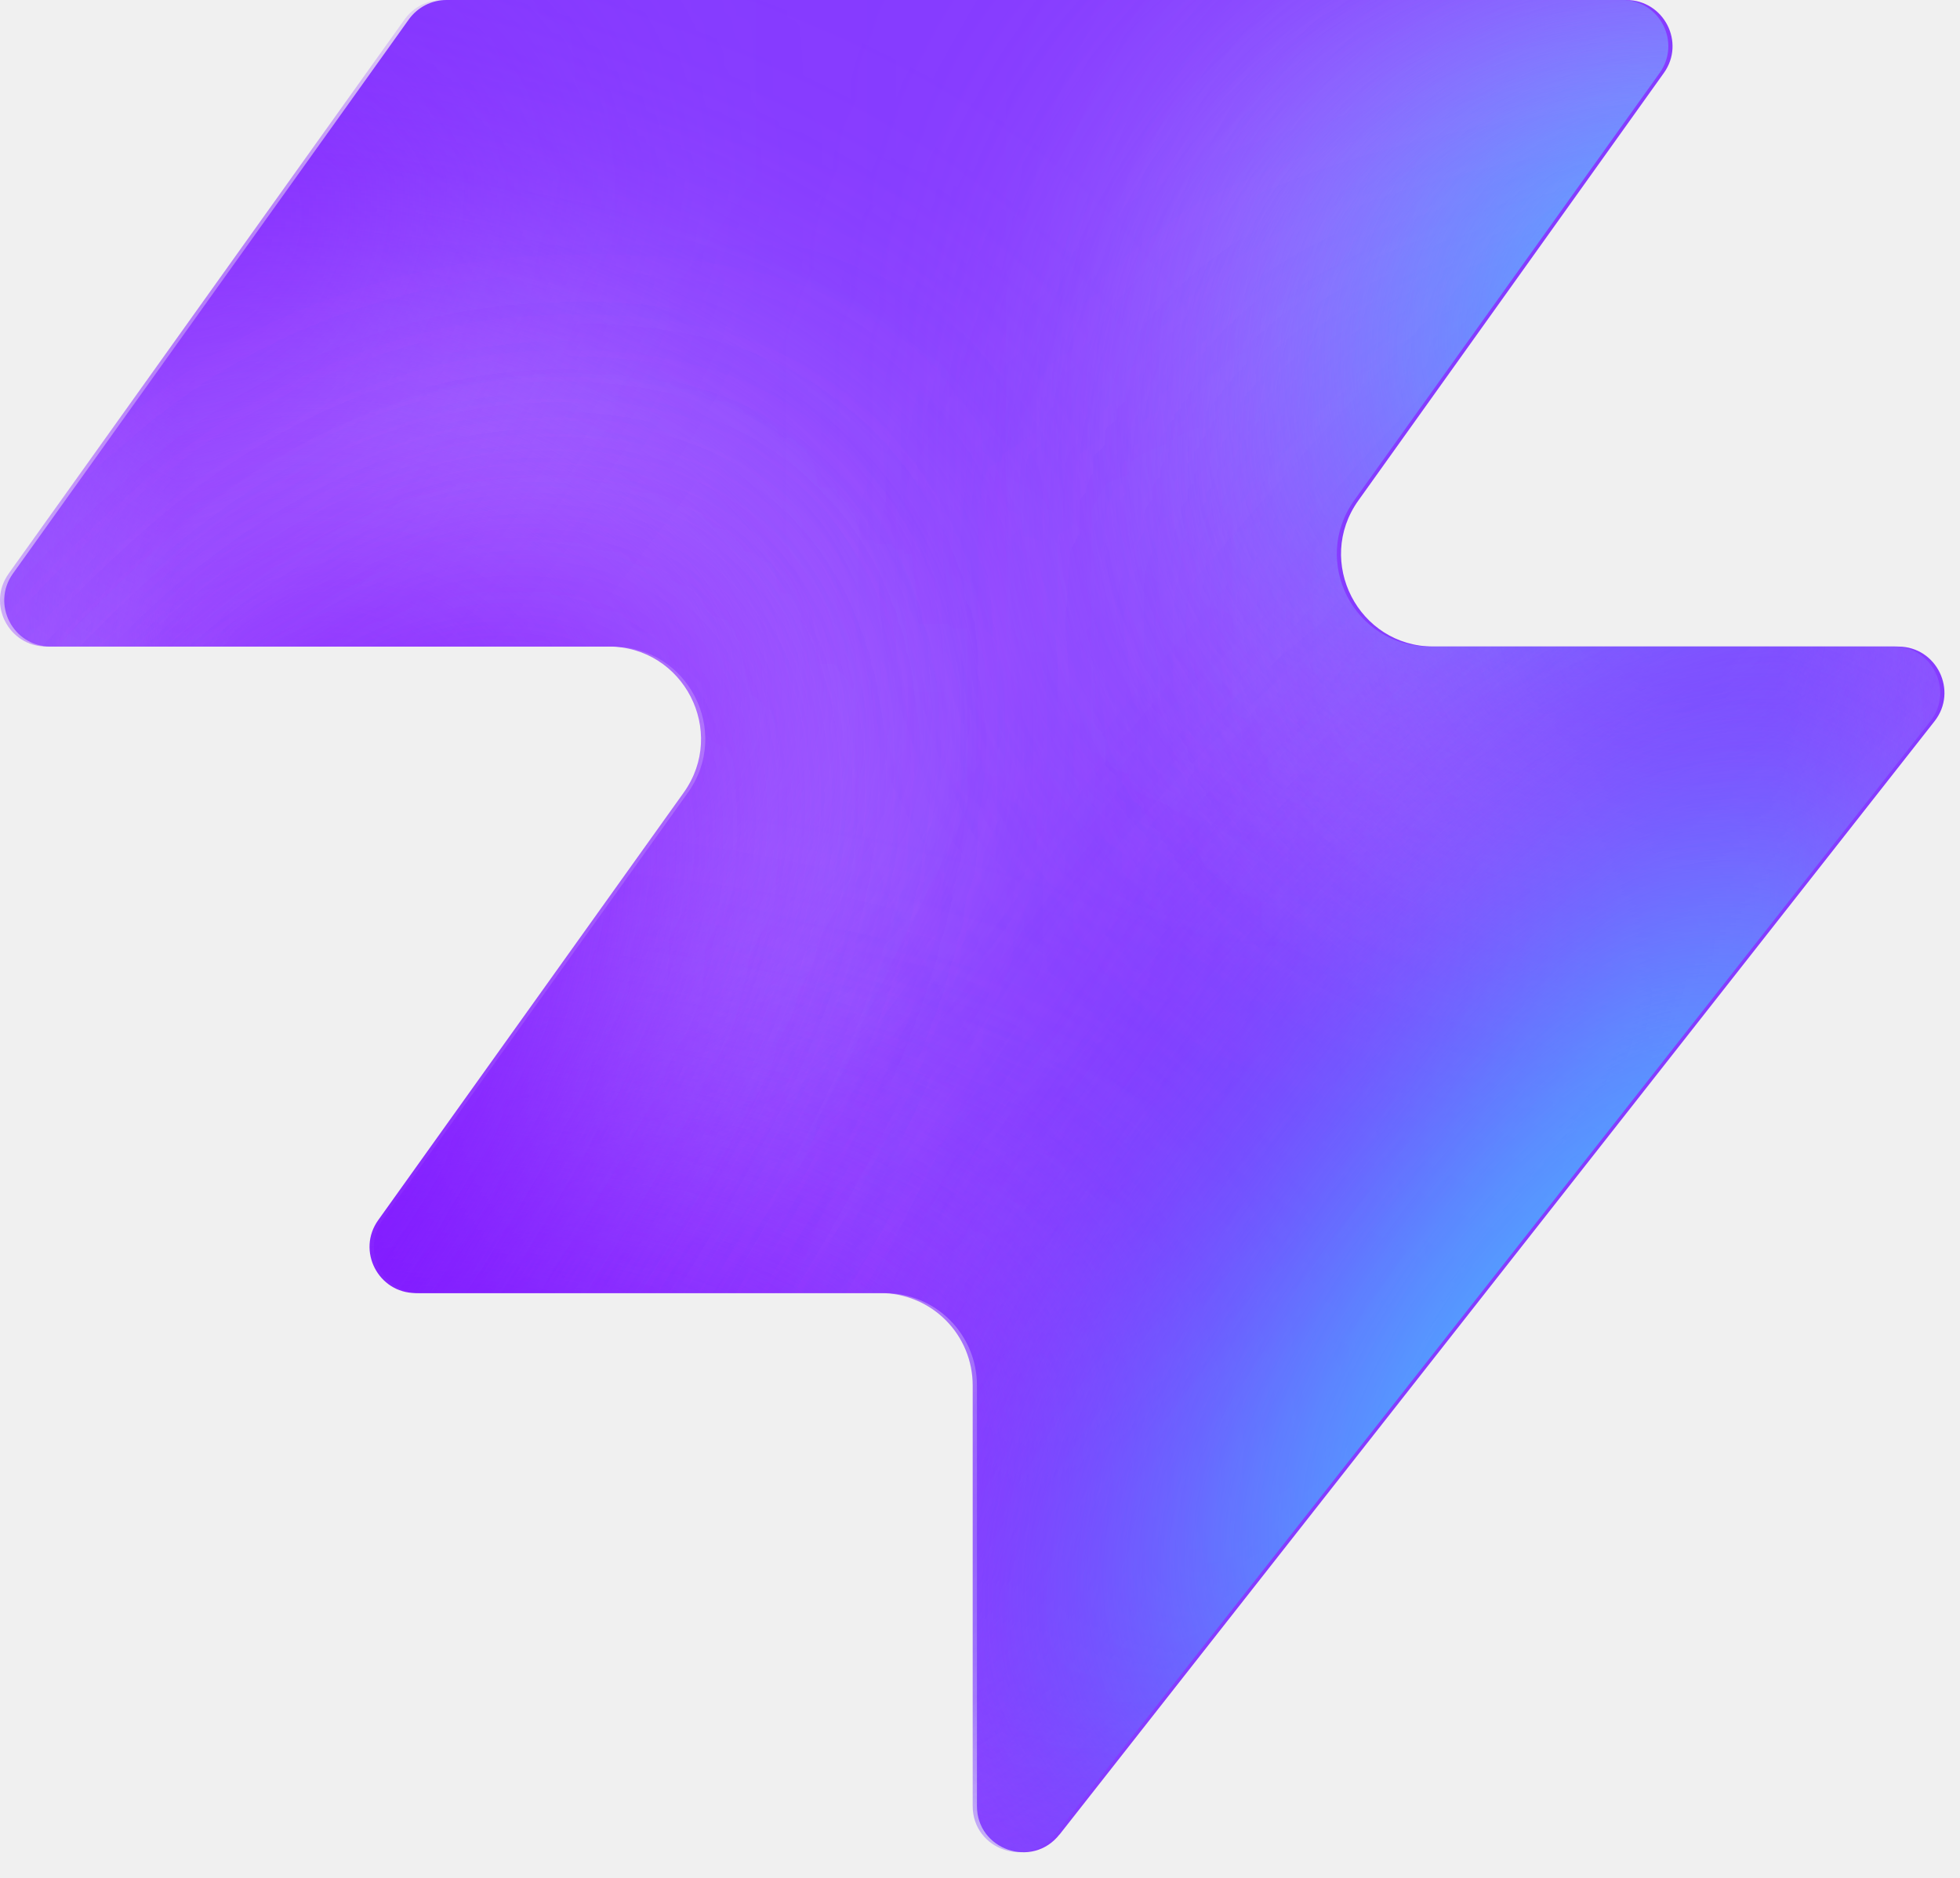
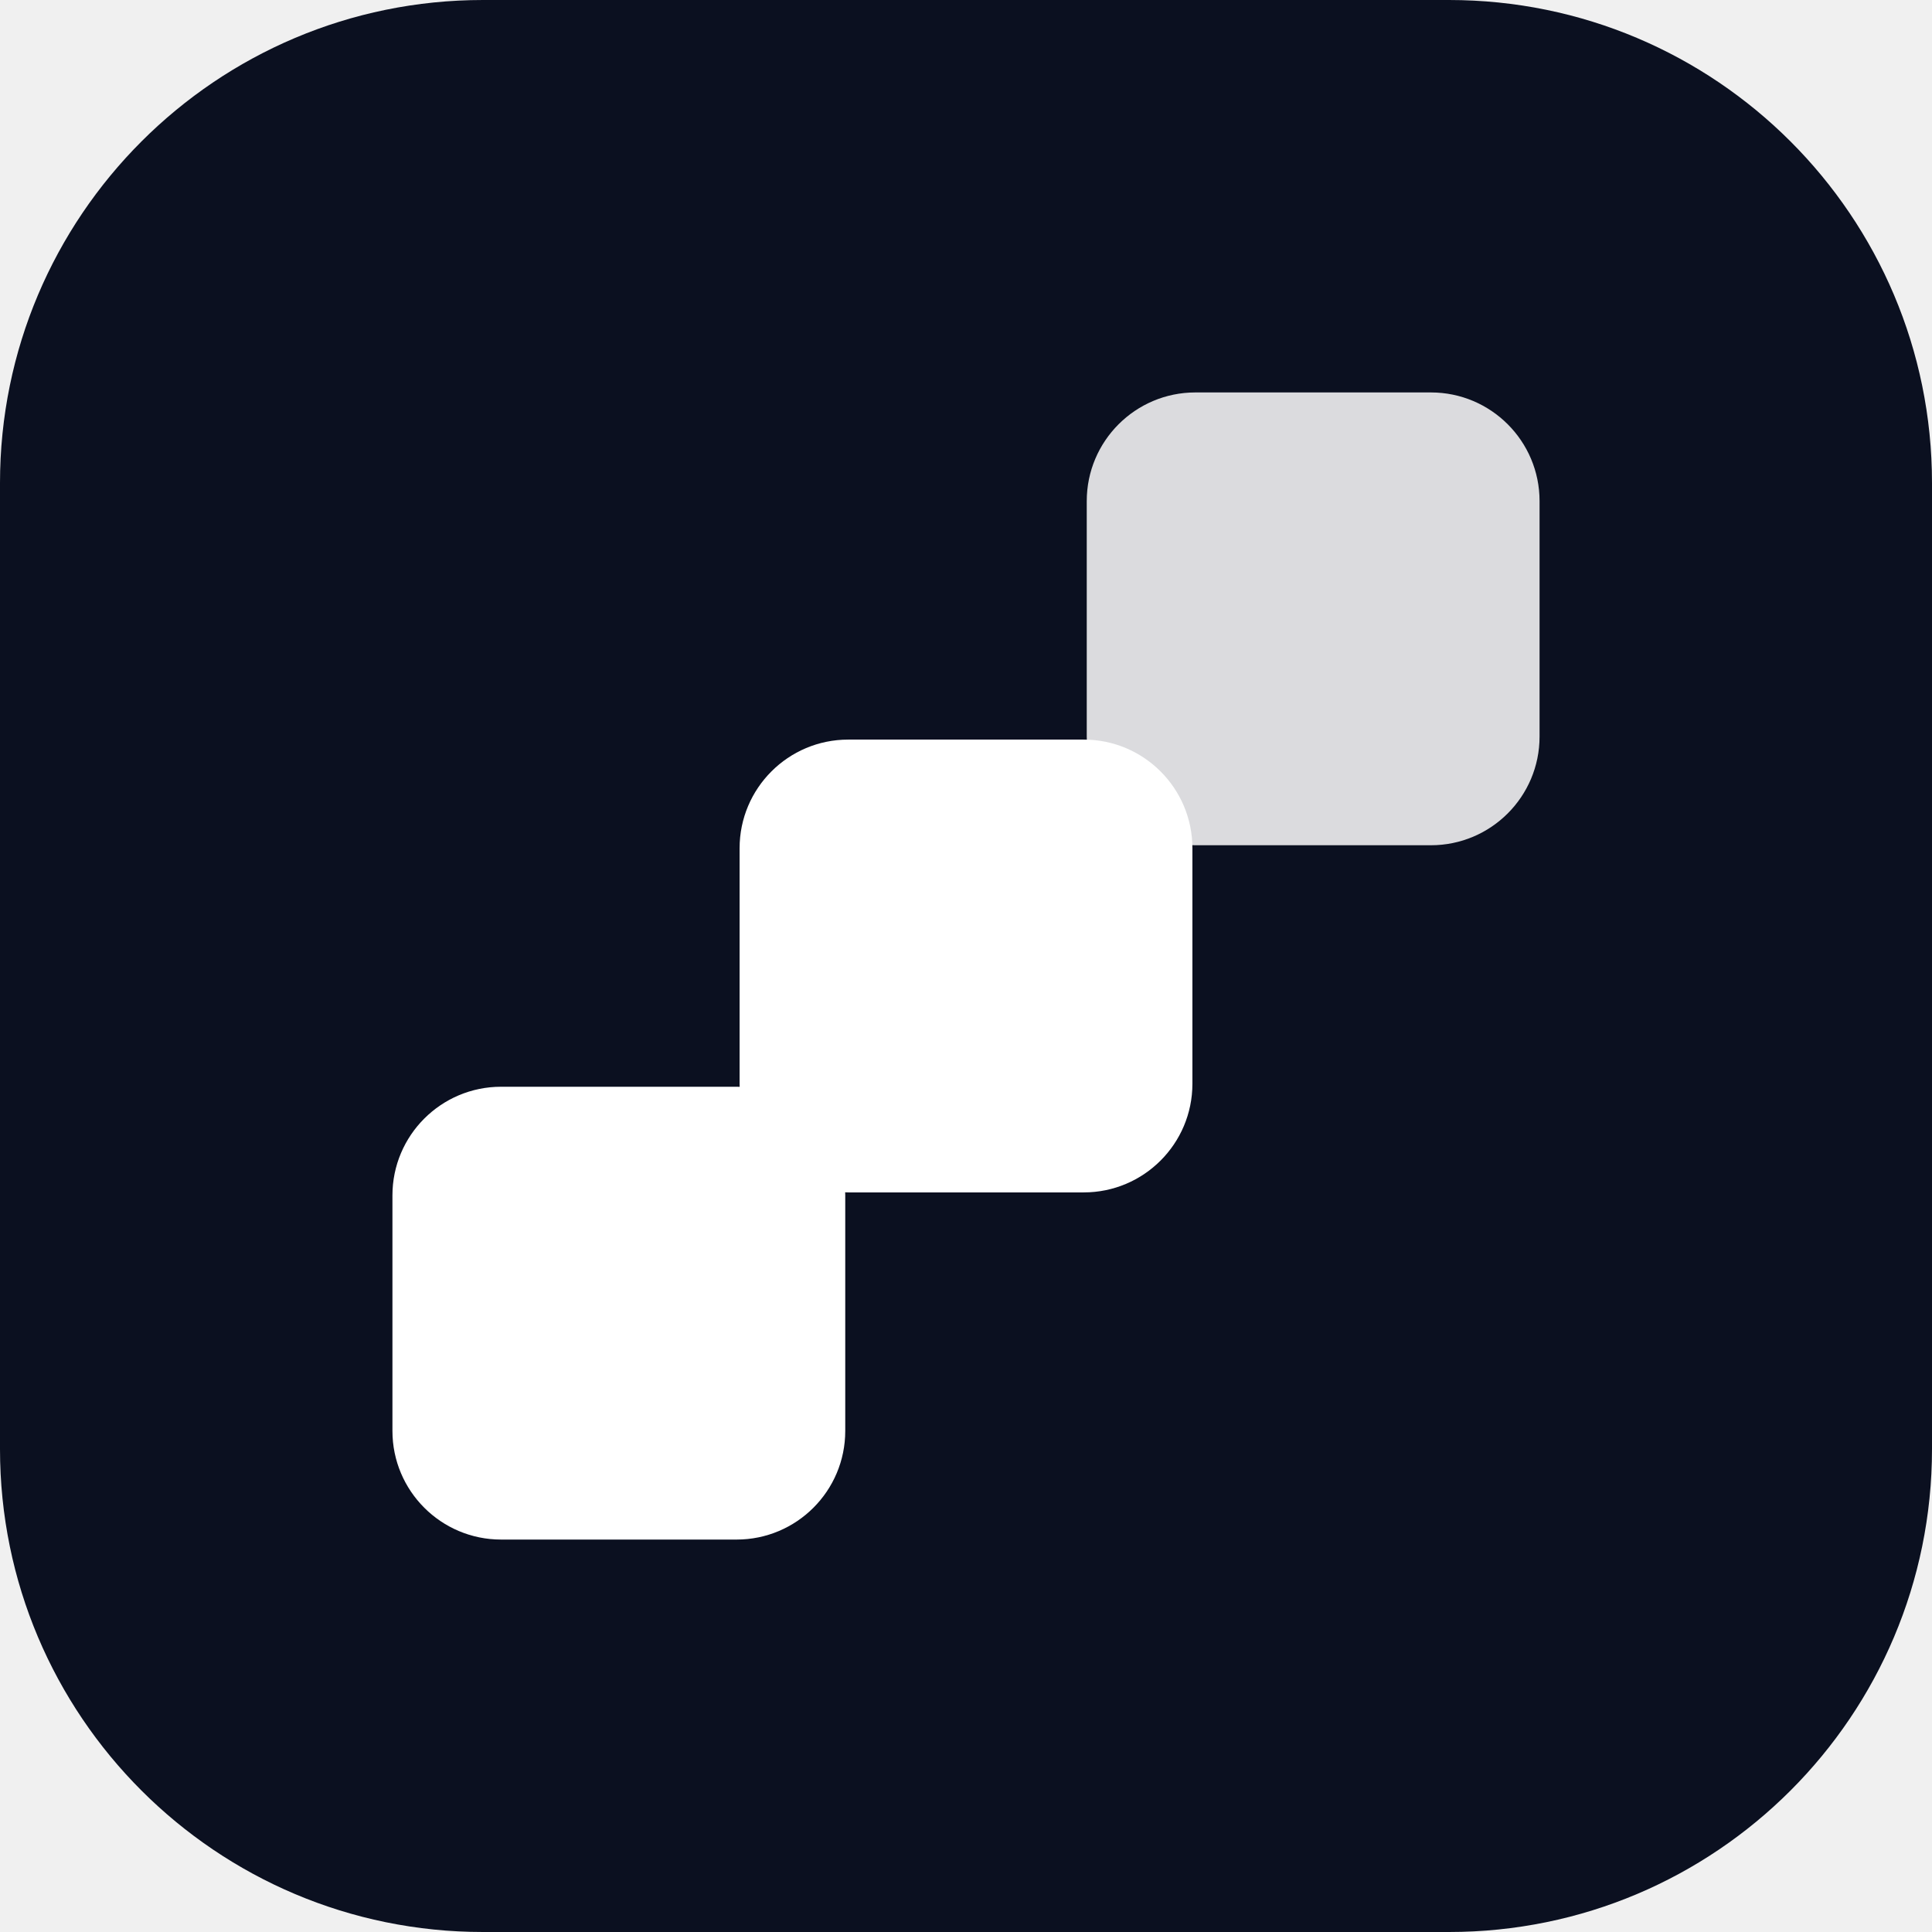
- <svg xmlns="http://www.w3.org/2000/svg" width="48" height="46" fill="none" viewBox="0 0 48 46">
-   <path fill="#863bff" d="M25.946 44.938c-.664.845-2.021.375-2.021-.698V33.937a2.26 2.26 0 0 0-2.262-2.262H10.287c-.92 0-1.456-1.04-.92-1.788l7.48-10.471c1.07-1.497 0-3.578-1.842-3.578H1.237c-.92 0-1.456-1.04-.92-1.788L10.013.474c.214-.297.556-.474.92-.474h28.894c.92 0 1.456 1.04.92 1.788l-7.48 10.471c-1.07 1.498 0 3.579 1.842 3.579h11.377c.943 0 1.473 1.088.89 1.83L25.947 44.94z" style="fill:#863bff;fill:color(display-p3 .525 .23 1);fill-opacity:1" />
-   <mask id="a" width="48" height="46" x="0" y="0" maskUnits="userSpaceOnUse" style="mask-type:alpha">
-     <path fill="#000" d="M25.842 44.938c-.664.844-2.021.375-2.021-.698V33.937a2.26 2.26 0 0 0-2.262-2.262H10.183c-.92 0-1.456-1.04-.92-1.788l7.48-10.471c1.07-1.498 0-3.579-1.842-3.579H1.133c-.92 0-1.456-1.04-.92-1.787L9.91.473c.214-.297.556-.474.92-.474h28.894c.92 0 1.456 1.04.92 1.788l-7.48 10.471c-1.07 1.498 0 3.578 1.842 3.578h11.377c.943 0 1.473 1.088.89 1.832L25.843 44.94z" style="fill:#000;fill-opacity:1" />
-   </mask>
-   <g mask="url(#a)">
-     <g filter="url(#b)">
-       <ellipse cx="5.508" cy="14.704" fill="#ede6ff" rx="5.508" ry="14.704" style="fill:#ede6ff;fill:color(display-p3 .927 .903 1);fill-opacity:1" transform="matrix(.00324 1 1 -.00324 -4.47 31.516)" />
-     </g>
-     <g filter="url(#c)">
-       <ellipse cx="10.399" cy="29.851" fill="#ede6ff" rx="10.399" ry="29.851" style="fill:#ede6ff;fill:color(display-p3 .927 .903 1);fill-opacity:1" transform="matrix(.00324 1 1 -.00324 -39.328 7.883)" />
-     </g>
-     <g filter="url(#d)">
-       <ellipse cx="5.508" cy="30.487" fill="#7e14ff" rx="5.508" ry="30.487" style="fill:#7e14ff;fill:color(display-p3 .492 .077 1);fill-opacity:1" transform="rotate(89.814 -25.913 -14.639)scale(1 -1)" />
-     </g>
-     <g filter="url(#e)">
-       <ellipse cx="5.508" cy="30.599" fill="#7e14ff" rx="5.508" ry="30.599" style="fill:#7e14ff;fill:color(display-p3 .492 .077 1);fill-opacity:1" transform="rotate(89.814 -32.644 -3.334)scale(1 -1)" />
-     </g>
-     <g filter="url(#f)">
-       <ellipse cx="5.508" cy="30.599" fill="#7e14ff" rx="5.508" ry="30.599" style="fill:#7e14ff;fill:color(display-p3 .492 .077 1);fill-opacity:1" transform="matrix(.00324 1 1 -.00324 -34.34 30.47)" />
-     </g>
-     <g filter="url(#g)">
-       <ellipse cx="14.072" cy="22.078" fill="#ede6ff" rx="14.072" ry="22.078" style="fill:#ede6ff;fill:color(display-p3 .927 .903 1);fill-opacity:1" transform="rotate(93.35 24.506 48.493)scale(-1 1)" />
-     </g>
-     <g filter="url(#h)">
-       <ellipse cx="3.47" cy="21.501" fill="#7e14ff" rx="3.47" ry="21.501" style="fill:#7e14ff;fill:color(display-p3 .492 .077 1);fill-opacity:1" transform="rotate(89.009 28.708 47.59)scale(-1 1)" />
-     </g>
-     <g filter="url(#i)">
-       <ellipse cx="3.47" cy="21.501" fill="#7e14ff" rx="3.47" ry="21.501" style="fill:#7e14ff;fill:color(display-p3 .492 .077 1);fill-opacity:1" transform="rotate(89.009 28.708 47.59)scale(-1 1)" />
-     </g>
-     <g filter="url(#j)">
-       <ellipse cx=".387" cy="8.972" fill="#7e14ff" rx="4.407" ry="29.108" style="fill:#7e14ff;fill:color(display-p3 .492 .077 1);fill-opacity:1" transform="rotate(39.51 .387 8.972)" />
-     </g>
-     <g filter="url(#k)">
-       <ellipse cx="47.523" cy="-6.092" fill="#7e14ff" rx="4.407" ry="29.108" style="fill:#7e14ff;fill:color(display-p3 .492 .077 1);fill-opacity:1" transform="rotate(37.892 47.523 -6.092)" />
-     </g>
-     <g filter="url(#l)">
-       <ellipse cx="41.412" cy="6.333" fill="#47bfff" rx="5.971" ry="9.665" style="fill:#47bfff;fill:color(display-p3 .28 .748 1);fill-opacity:1" transform="rotate(37.892 41.412 6.333)" />
-     </g>
-     <g filter="url(#m)">
-       <ellipse cx="-1.879" cy="38.332" fill="#7e14ff" rx="4.407" ry="29.108" style="fill:#7e14ff;fill:color(display-p3 .492 .077 1);fill-opacity:1" transform="rotate(37.892 -1.88 38.332)" />
-     </g>
-     <g filter="url(#n)">
-       <ellipse cx="-1.879" cy="38.332" fill="#7e14ff" rx="4.407" ry="29.108" style="fill:#7e14ff;fill:color(display-p3 .492 .077 1);fill-opacity:1" transform="rotate(37.892 -1.88 38.332)" />
-     </g>
-     <g filter="url(#o)">
-       <ellipse cx="35.651" cy="29.907" fill="#7e14ff" rx="4.407" ry="29.108" style="fill:#7e14ff;fill:color(display-p3 .492 .077 1);fill-opacity:1" transform="rotate(37.892 35.651 29.907)" />
-     </g>
-     <g filter="url(#p)">
-       <ellipse cx="38.418" cy="32.4" fill="#47bfff" rx="5.971" ry="15.297" style="fill:#47bfff;fill:color(display-p3 .28 .748 1);fill-opacity:1" transform="rotate(37.892 38.418 32.4)" />
-     </g>
+ <svg xmlns="http://www.w3.org/2000/svg" width="32" height="32" viewBox="0 0 32 32" fill="none">
+   <rect width="32" height="32" rx="8" fill="#0b1020" />
+   <g transform="translate(4 4)" fill="#ffffff">
+     <rect x="2.5" y="14" width="7.5" height="7.5" rx="1.8" />
+     <rect x="8.25" y="8.25" width="7.5" height="7.5" rx="1.8" />
+     <rect x="14" y="2.5" width="7.5" height="7.5" rx="1.8" opacity="0.85" />
  </g>
-   <defs>
-     <filter id="b" width="60.045" height="41.654" x="-19.77" y="16.149" color-interpolation-filters="sRGB" filterUnits="userSpaceOnUse">
-       <feFlood flood-opacity="0" result="BackgroundImageFix" />
-       <feBlend in="SourceGraphic" in2="BackgroundImageFix" result="shape" />
-       <feGaussianBlur result="effect1_foregroundBlur_2002_17158" stdDeviation="7.659" />
-     </filter>
-     <filter id="c" width="90.34" height="51.437" x="-54.613" y="-7.533" color-interpolation-filters="sRGB" filterUnits="userSpaceOnUse">
-       <feFlood flood-opacity="0" result="BackgroundImageFix" />
-       <feBlend in="SourceGraphic" in2="BackgroundImageFix" result="shape" />
-       <feGaussianBlur result="effect1_foregroundBlur_2002_17158" stdDeviation="7.659" />
-     </filter>
-     <filter id="d" width="79.355" height="29.4" x="-49.64" y="2.03" color-interpolation-filters="sRGB" filterUnits="userSpaceOnUse">
-       <feFlood flood-opacity="0" result="BackgroundImageFix" />
-       <feBlend in="SourceGraphic" in2="BackgroundImageFix" result="shape" />
-       <feGaussianBlur result="effect1_foregroundBlur_2002_17158" stdDeviation="4.596" />
-     </filter>
-     <filter id="e" width="79.579" height="29.4" x="-45.045" y="20.029" color-interpolation-filters="sRGB" filterUnits="userSpaceOnUse">
-       <feFlood flood-opacity="0" result="BackgroundImageFix" />
-       <feBlend in="SourceGraphic" in2="BackgroundImageFix" result="shape" />
-       <feGaussianBlur result="effect1_foregroundBlur_2002_17158" stdDeviation="4.596" />
-     </filter>
-     <filter id="f" width="79.579" height="29.4" x="-43.513" y="21.178" color-interpolation-filters="sRGB" filterUnits="userSpaceOnUse">
-       <feFlood flood-opacity="0" result="BackgroundImageFix" />
-       <feBlend in="SourceGraphic" in2="BackgroundImageFix" result="shape" />
-       <feGaussianBlur result="effect1_foregroundBlur_2002_17158" stdDeviation="4.596" />
-     </filter>
-     <filter id="g" width="74.749" height="58.852" x="15.756" y="-17.901" color-interpolation-filters="sRGB" filterUnits="userSpaceOnUse">
-       <feFlood flood-opacity="0" result="BackgroundImageFix" />
-       <feBlend in="SourceGraphic" in2="BackgroundImageFix" result="shape" />
-       <feGaussianBlur result="effect1_foregroundBlur_2002_17158" stdDeviation="7.659" />
-     </filter>
-     <filter id="h" width="61.377" height="25.362" x="23.548" y="2.284" color-interpolation-filters="sRGB" filterUnits="userSpaceOnUse">
-       <feFlood flood-opacity="0" result="BackgroundImageFix" />
-       <feBlend in="SourceGraphic" in2="BackgroundImageFix" result="shape" />
-       <feGaussianBlur result="effect1_foregroundBlur_2002_17158" stdDeviation="4.596" />
-     </filter>
-     <filter id="i" width="61.377" height="25.362" x="23.548" y="2.284" color-interpolation-filters="sRGB" filterUnits="userSpaceOnUse">
-       <feFlood flood-opacity="0" result="BackgroundImageFix" />
-       <feBlend in="SourceGraphic" in2="BackgroundImageFix" result="shape" />
-       <feGaussianBlur result="effect1_foregroundBlur_2002_17158" stdDeviation="4.596" />
-     </filter>
-     <filter id="j" width="56.045" height="63.649" x="-27.636" y="-22.853" color-interpolation-filters="sRGB" filterUnits="userSpaceOnUse">
-       <feFlood flood-opacity="0" result="BackgroundImageFix" />
-       <feBlend in="SourceGraphic" in2="BackgroundImageFix" result="shape" />
-       <feGaussianBlur result="effect1_foregroundBlur_2002_17158" stdDeviation="4.596" />
-     </filter>
-     <filter id="k" width="54.814" height="64.646" x="20.116" y="-38.415" color-interpolation-filters="sRGB" filterUnits="userSpaceOnUse">
-       <feFlood flood-opacity="0" result="BackgroundImageFix" />
-       <feBlend in="SourceGraphic" in2="BackgroundImageFix" result="shape" />
-       <feGaussianBlur result="effect1_foregroundBlur_2002_17158" stdDeviation="4.596" />
-     </filter>
-     <filter id="l" width="33.541" height="35.313" x="24.641" y="-11.323" color-interpolation-filters="sRGB" filterUnits="userSpaceOnUse">
-       <feFlood flood-opacity="0" result="BackgroundImageFix" />
-       <feBlend in="SourceGraphic" in2="BackgroundImageFix" result="shape" />
-       <feGaussianBlur result="effect1_foregroundBlur_2002_17158" stdDeviation="4.596" />
-     </filter>
-     <filter id="m" width="54.814" height="64.646" x="-29.286" y="6.009" color-interpolation-filters="sRGB" filterUnits="userSpaceOnUse">
-       <feFlood flood-opacity="0" result="BackgroundImageFix" />
-       <feBlend in="SourceGraphic" in2="BackgroundImageFix" result="shape" />
-       <feGaussianBlur result="effect1_foregroundBlur_2002_17158" stdDeviation="4.596" />
-     </filter>
-     <filter id="n" width="54.814" height="64.646" x="-29.286" y="6.009" color-interpolation-filters="sRGB" filterUnits="userSpaceOnUse">
-       <feFlood flood-opacity="0" result="BackgroundImageFix" />
-       <feBlend in="SourceGraphic" in2="BackgroundImageFix" result="shape" />
-       <feGaussianBlur result="effect1_foregroundBlur_2002_17158" stdDeviation="4.596" />
-     </filter>
-     <filter id="o" width="54.814" height="64.646" x="8.244" y="-2.416" color-interpolation-filters="sRGB" filterUnits="userSpaceOnUse">
-       <feFlood flood-opacity="0" result="BackgroundImageFix" />
-       <feBlend in="SourceGraphic" in2="BackgroundImageFix" result="shape" />
-       <feGaussianBlur result="effect1_foregroundBlur_2002_17158" stdDeviation="4.596" />
-     </filter>
-     <filter id="p" width="39.409" height="43.623" x="18.713" y="10.588" color-interpolation-filters="sRGB" filterUnits="userSpaceOnUse">
-       <feFlood flood-opacity="0" result="BackgroundImageFix" />
-       <feBlend in="SourceGraphic" in2="BackgroundImageFix" result="shape" />
-       <feGaussianBlur result="effect1_foregroundBlur_2002_17158" stdDeviation="4.596" />
-     </filter>
-   </defs>
</svg>
